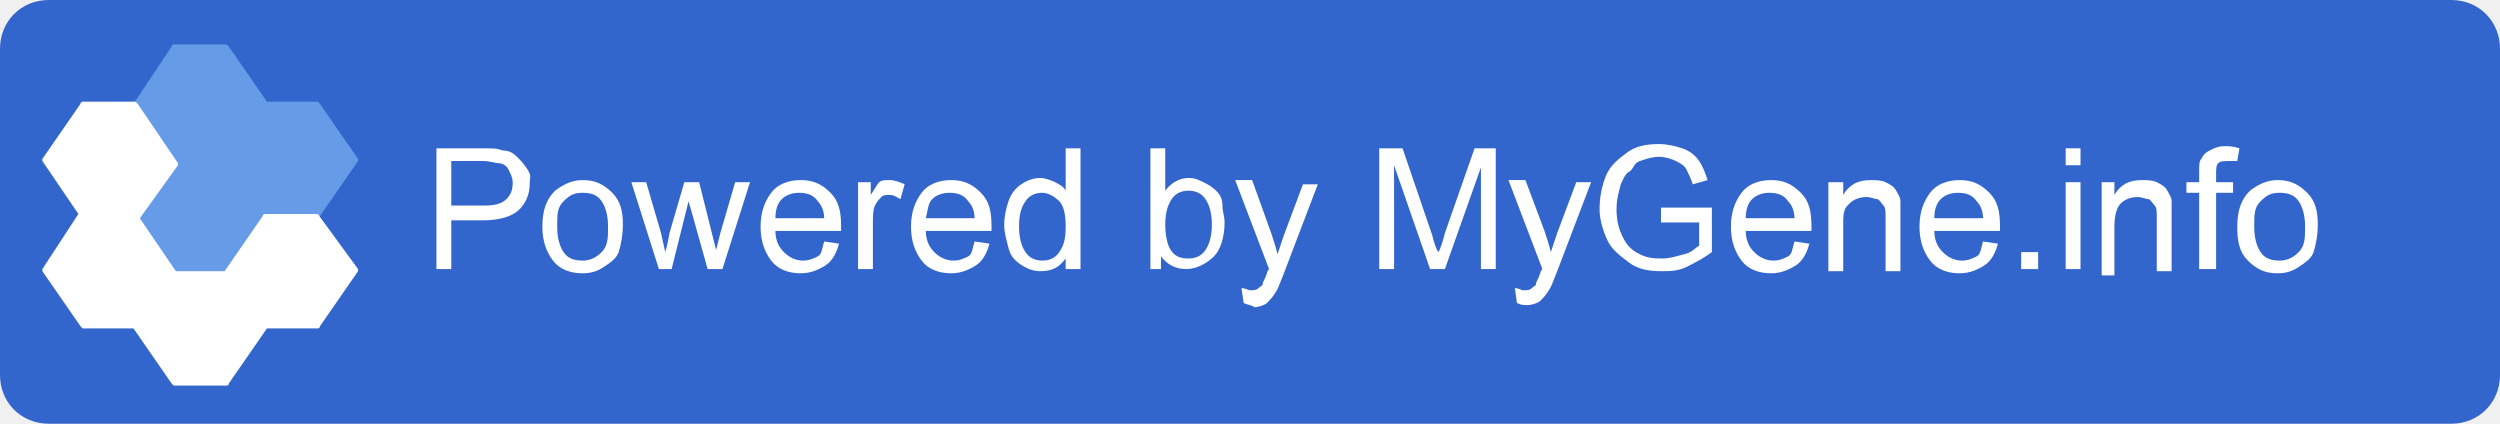
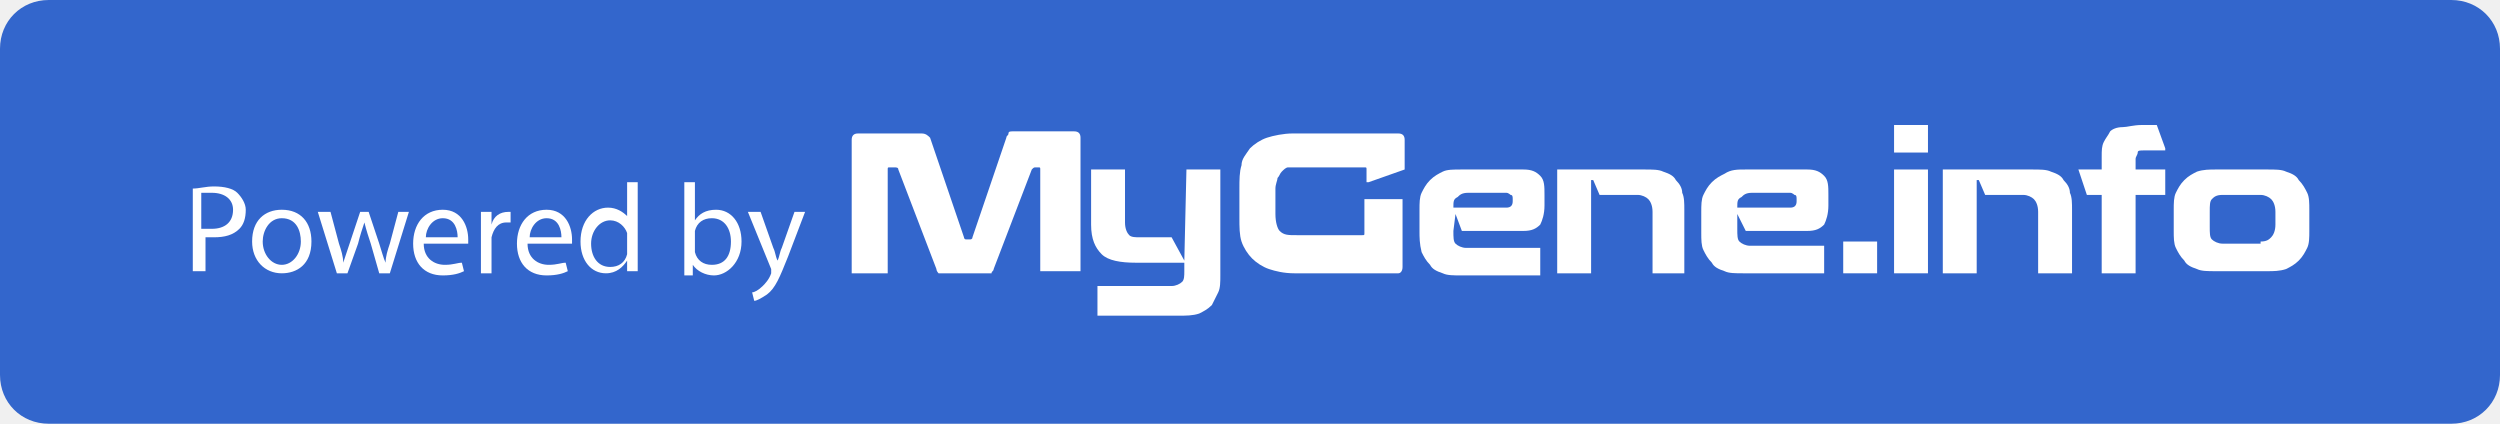
<svg xmlns="http://www.w3.org/2000/svg" version="1.1" id="Layer_1" x="0px" y="0px" viewBox="0 0 118 20" style="enable-background:new 0 0 118 20;" xml:space="preserve">
  <style type="text/css">
	.st0{fill:#3366CC;}
- 	.st1{fill:#669BE8;}
- 	.st2{fill:#FFFFFF;}
- 	.st3{fill:none;}
- 	.st4{enable-background:new    ;}
+ 	.st1{fill:#FFFFFF;}
</style>
  <path class="st0" d="M115.7,20H2.3C1,20,0,19,0,17.7V2.3C0,1,1,0,2.3,0h113.4c1.3,0,2.3,1,2.3,2.3v15.4C118,19,117,20,115.7,20z" />
-   <path class="st1" d="M16.9,7.5l-1.8-2.6L15,4.8l0,0h-2.4l-1.8-2.6l-0.1-0.1l0,0l0,0l0,0H8.2c0,0-0.1,0-0.1,0.1L6.3,4.9V5L8,7.6  l-1.7,2.5v0.1l1.8,2.6l0.1,0.1h2.5c0,0,0.1,0,0.1-0.1v-0.1l0,0l1.7-2.4l0,0H15l0,0c0,0,0.1,0,0.1-0.1l1.8-2.6  C16.9,7.6,16.9,7.6,16.9,7.5z" />
-   <path class="st2" d="M15,10.1L15,10.1h-2.5c0,0-0.1,0-0.1,0.1l-1.8,2.6H8.3l-1.7-2.5l1.8-2.5V7.7L6.5,4.9L6.4,4.8l0,0H3.9  c0,0-0.1,0-0.1,0.1L2,7.5v0.1l1.7,2.5L2,12.7v0.1l1.8,2.6l0.1,0.1h2.4l1.8,2.6l0.1,0.1h2.5l0,0c0,0,0.1,0,0.1-0.1l1.8-2.6H15l0,0  c0,0,0.1,0,0.1-0.1l1.8-2.6v-0.1L15,10.1C15.1,10.1,15.1,10.1,15,10.1z" />
-   <rect x="20" y="7" class="st3" width="96" height="10.2" />
-   <g class="st4">
-     <path class="st2" d="M20.6,12.7V7h2.2c0.4,0,0.7,0,0.9,0.1c0.3,0,0.5,0.1,0.7,0.3s0.3,0.3,0.5,0.6S25,8.4,25,8.7   c0,0.5-0.2,0.9-0.5,1.2s-0.9,0.5-1.7,0.5h-1.5v2.3H20.6z M21.4,9.7h1.5c0.5,0,0.8-0.1,1-0.3s0.3-0.4,0.3-0.8c0-0.2-0.1-0.4-0.2-0.6   s-0.3-0.3-0.5-0.3c-0.1,0-0.4-0.1-0.7-0.1h-1.5V9.7z" />
-     <path class="st2" d="M25.6,10.7c0-0.8,0.2-1.3,0.6-1.7c0.4-0.3,0.8-0.5,1.3-0.5c0.6,0,1,0.2,1.4,0.6s0.5,0.9,0.5,1.5   c0,0.5-0.1,1-0.2,1.3s-0.4,0.5-0.7,0.7s-0.6,0.3-1,0.3c-0.6,0-1.1-0.2-1.4-0.6S25.6,11.4,25.6,10.7z M26.3,10.7   c0,0.5,0.1,0.9,0.3,1.2s0.5,0.4,0.9,0.4c0.3,0,0.6-0.1,0.9-0.4s0.3-0.7,0.3-1.2c0-0.5-0.1-0.9-0.3-1.2s-0.5-0.4-0.9-0.4   c-0.4,0-0.6,0.1-0.9,0.4S26.3,10.1,26.3,10.7z" />
-     <path class="st2" d="M31.1,12.7l-1.3-4.1h0.7l0.7,2.4l0.2,0.9c0,0,0.1-0.3,0.2-0.9l0.7-2.4H33l0.6,2.4l0.2,0.8l0.2-0.8l0.7-2.4h0.7   l-1.3,4.1h-0.7l-0.7-2.5l-0.2-0.7l-0.8,3.2H31.1z" />
-     <path class="st2" d="M38.9,11.4l0.7,0.1c-0.1,0.4-0.3,0.8-0.6,1s-0.7,0.4-1.2,0.4c-0.6,0-1.1-0.2-1.4-0.6s-0.5-0.9-0.5-1.6   c0-0.7,0.2-1.2,0.5-1.6s0.8-0.6,1.4-0.6c0.6,0,1,0.2,1.4,0.6s0.5,0.9,0.5,1.6c0,0,0,0.1,0,0.2h-3.1c0,0.5,0.2,0.8,0.4,1   s0.5,0.4,0.9,0.4c0.3,0,0.5-0.1,0.7-0.2S38.8,11.7,38.9,11.4z M36.6,10.3h2.3c0-0.3-0.1-0.6-0.3-0.8c-0.2-0.3-0.5-0.4-0.9-0.4   c-0.3,0-0.6,0.1-0.8,0.3S36.6,9.9,36.6,10.3z" />
-     <path class="st2" d="M40.5,12.7V8.6h0.6v0.6c0.2-0.3,0.3-0.5,0.4-0.6s0.3-0.1,0.5-0.1c0.2,0,0.5,0.1,0.7,0.2l-0.2,0.7   c-0.2-0.1-0.3-0.2-0.5-0.2c-0.2,0-0.3,0-0.4,0.1s-0.2,0.2-0.3,0.4c-0.1,0.2-0.1,0.5-0.1,0.8v2.2H40.5z" />
-     <path class="st2" d="M46,11.4l0.7,0.1c-0.1,0.4-0.3,0.8-0.6,1s-0.7,0.4-1.2,0.4c-0.6,0-1.1-0.2-1.4-0.6S43,11.4,43,10.7   c0-0.7,0.2-1.2,0.5-1.6s0.8-0.6,1.4-0.6c0.6,0,1,0.2,1.4,0.6s0.5,0.9,0.5,1.6c0,0,0,0.1,0,0.2h-3.1c0,0.5,0.2,0.8,0.4,1   s0.5,0.4,0.9,0.4c0.3,0,0.5-0.1,0.7-0.2S45.9,11.7,46,11.4z M43.7,10.3h2.3c0-0.3-0.1-0.6-0.3-0.8c-0.2-0.3-0.5-0.4-0.9-0.4   c-0.3,0-0.6,0.1-0.8,0.3S43.8,9.9,43.7,10.3z" />
-     <path class="st2" d="M50.3,12.7v-0.5c-0.3,0.4-0.6,0.6-1.2,0.6c-0.3,0-0.6-0.1-0.9-0.3s-0.5-0.4-0.6-0.8s-0.2-0.7-0.2-1.1   c0-0.4,0.1-0.8,0.2-1.1s0.3-0.6,0.6-0.8s0.6-0.3,0.9-0.3c0.2,0,0.5,0.1,0.7,0.2s0.4,0.2,0.5,0.4V7H51v5.7H50.3z M48.1,10.7   c0,0.5,0.1,0.9,0.3,1.2s0.5,0.4,0.8,0.4c0.3,0,0.6-0.1,0.8-0.4s0.3-0.6,0.3-1.2c0-0.6-0.1-1-0.3-1.2s-0.5-0.4-0.8-0.4   c-0.3,0-0.6,0.1-0.8,0.4S48.1,10.1,48.1,10.7z" />
-     <path class="st2" d="M55,12.7h-0.7V7H55v2c0.3-0.4,0.7-0.6,1.1-0.6c0.3,0,0.5,0.1,0.7,0.2s0.4,0.2,0.6,0.4s0.3,0.4,0.3,0.7   s0.1,0.5,0.1,0.8c0,0.7-0.2,1.3-0.5,1.6s-0.8,0.6-1.3,0.6c-0.5,0-0.9-0.2-1.2-0.6V12.7z M55,10.6c0,0.5,0.1,0.9,0.2,1.1   c0.2,0.4,0.5,0.5,0.9,0.5c0.3,0,0.6-0.1,0.8-0.4s0.3-0.7,0.3-1.2c0-0.5-0.1-0.9-0.3-1.2s-0.5-0.4-0.8-0.4c-0.3,0-0.6,0.1-0.8,0.4   S55,10.1,55,10.6z" />
-     <path class="st2" d="M58.7,14.3l-0.1-0.7c0.2,0,0.3,0.1,0.4,0.1c0.2,0,0.3,0,0.4-0.1s0.2-0.1,0.2-0.2c0-0.1,0.1-0.2,0.2-0.5   c0,0,0-0.1,0.1-0.2l-1.6-4.2h0.8L60,11c0.1,0.3,0.2,0.6,0.3,1c0.1-0.3,0.2-0.6,0.3-0.9l0.9-2.4h0.7l-1.6,4.2   c-0.2,0.5-0.3,0.8-0.4,0.9c-0.1,0.2-0.3,0.4-0.4,0.5s-0.4,0.2-0.6,0.2C59.1,14.4,58.9,14.4,58.7,14.3z" />
-     <path class="st2" d="M65.1,12.7V7h1.1l1.4,4.1c0.1,0.4,0.2,0.7,0.3,0.8c0.1-0.2,0.2-0.5,0.3-0.9l1.4-4h1v5.7h-0.7V7.9l-1.7,4.8   h-0.7l-1.7-4.9v4.9H65.1z" />
-     <path class="st2" d="M71.6,14.3l-0.1-0.7c0.2,0,0.3,0.1,0.4,0.1c0.2,0,0.3,0,0.4-0.1s0.2-0.1,0.2-0.2c0-0.1,0.1-0.2,0.2-0.5   c0,0,0-0.1,0.1-0.2l-1.6-4.2H72l0.9,2.4c0.1,0.3,0.2,0.6,0.3,1c0.1-0.3,0.2-0.6,0.3-0.9l0.9-2.4h0.7l-1.6,4.2   c-0.2,0.5-0.3,0.8-0.4,0.9c-0.1,0.2-0.3,0.4-0.4,0.5s-0.4,0.2-0.6,0.2C71.9,14.4,71.8,14.4,71.6,14.3z" />
-     <path class="st2" d="M78.4,10.5V9.8l2.4,0v2.1c-0.4,0.3-0.8,0.5-1.2,0.7s-0.8,0.2-1.2,0.2c-0.6,0-1.1-0.1-1.5-0.4s-0.8-0.6-1-1   s-0.4-1-0.4-1.5c0-0.6,0.1-1.1,0.3-1.6s0.6-0.8,1-1.1s0.9-0.4,1.5-0.4c0.4,0,0.8,0.1,1.1,0.2s0.6,0.3,0.8,0.6s0.3,0.6,0.4,0.9   l-0.7,0.2c-0.1-0.3-0.2-0.5-0.3-0.7s-0.3-0.3-0.5-0.4s-0.5-0.2-0.8-0.2c-0.3,0-0.6,0.1-0.9,0.2S77.1,8,76.9,8.1s-0.3,0.4-0.4,0.6   c-0.1,0.4-0.2,0.7-0.2,1.2c0,0.5,0.1,0.9,0.3,1.3s0.4,0.6,0.8,0.8s0.7,0.2,1.1,0.2c0.3,0,0.6-0.1,1-0.2s0.5-0.3,0.7-0.4v-1.1H78.4z   " />
-     <path class="st2" d="M84.7,11.4l0.7,0.1c-0.1,0.4-0.3,0.8-0.6,1s-0.7,0.4-1.2,0.4c-0.6,0-1.1-0.2-1.4-0.6s-0.5-0.9-0.5-1.6   c0-0.7,0.2-1.2,0.5-1.6s0.8-0.6,1.4-0.6c0.6,0,1,0.2,1.4,0.6s0.5,0.9,0.5,1.6c0,0,0,0.1,0,0.2h-3.1c0,0.5,0.2,0.8,0.4,1   s0.5,0.4,0.9,0.4c0.3,0,0.5-0.1,0.7-0.2S84.6,11.7,84.7,11.4z M82.4,10.3h2.3c0-0.3-0.1-0.6-0.3-0.8c-0.2-0.3-0.5-0.4-0.9-0.4   c-0.3,0-0.6,0.1-0.8,0.3S82.4,9.9,82.4,10.3z" />
-     <path class="st2" d="M86.3,12.7V8.6H87v0.6c0.3-0.5,0.7-0.7,1.3-0.7c0.2,0,0.5,0,0.7,0.1s0.4,0.2,0.5,0.4s0.2,0.3,0.2,0.5   c0,0.1,0,0.4,0,0.7v2.6H89v-2.5c0-0.3,0-0.5-0.1-0.6s-0.2-0.3-0.3-0.3s-0.3-0.1-0.5-0.1c-0.3,0-0.6,0.1-0.8,0.3S87,9.9,87,10.5v2.3   H86.3z" />
-     <path class="st2" d="M93.6,11.4l0.7,0.1c-0.1,0.4-0.3,0.8-0.6,1s-0.7,0.4-1.2,0.4c-0.6,0-1.1-0.2-1.4-0.6s-0.5-0.9-0.5-1.6   c0-0.7,0.2-1.2,0.5-1.6s0.8-0.6,1.4-0.6c0.6,0,1,0.2,1.4,0.6s0.5,0.9,0.5,1.6c0,0,0,0.1,0,0.2h-3.1c0,0.5,0.2,0.8,0.4,1   s0.5,0.4,0.9,0.4c0.3,0,0.5-0.1,0.7-0.2S93.5,11.7,93.6,11.4z M91.3,10.3h2.3c0-0.3-0.1-0.6-0.3-0.8c-0.2-0.3-0.5-0.4-0.9-0.4   c-0.3,0-0.6,0.1-0.8,0.3S91.3,9.9,91.3,10.3z" />
-     <path class="st2" d="M95.4,12.7v-0.8h0.8v0.8H95.4z" />
-     <path class="st2" d="M97.5,7.8V7h0.7v0.8H97.5z M97.5,12.7V8.6h0.7v4.1H97.5z" />
-     <path class="st2" d="M99.2,12.7V8.6h0.6v0.6c0.3-0.5,0.7-0.7,1.3-0.7c0.2,0,0.5,0,0.7,0.1s0.4,0.2,0.5,0.4s0.2,0.3,0.2,0.5   c0,0.1,0,0.4,0,0.7v2.6h-0.7v-2.5c0-0.3,0-0.5-0.1-0.6s-0.2-0.3-0.3-0.3s-0.3-0.1-0.5-0.1c-0.3,0-0.6,0.1-0.8,0.3s-0.3,0.6-0.3,1.1   v2.3H99.2z" />
-     <path class="st2" d="M103.8,12.7V9.1h-0.6V8.6h0.6V8.1c0-0.3,0-0.5,0.1-0.6c0.1-0.2,0.2-0.3,0.4-0.4s0.4-0.2,0.7-0.2   c0.2,0,0.4,0,0.7,0.1l-0.1,0.6c-0.1,0-0.3,0-0.4,0c-0.2,0-0.4,0-0.5,0.1s-0.1,0.3-0.1,0.5v0.4h0.8v0.5h-0.8v3.6H103.8z" />
-     <path class="st2" d="M105.6,10.7c0-0.8,0.2-1.3,0.6-1.7c0.4-0.3,0.8-0.5,1.3-0.5c0.6,0,1,0.2,1.4,0.6s0.5,0.9,0.5,1.5   c0,0.5-0.1,1-0.2,1.3s-0.4,0.5-0.7,0.7s-0.6,0.3-1,0.3c-0.6,0-1-0.2-1.4-0.6S105.6,11.4,105.6,10.7z M106.4,10.7   c0,0.5,0.1,0.9,0.3,1.2s0.5,0.4,0.9,0.4c0.3,0,0.6-0.1,0.9-0.4s0.3-0.7,0.3-1.2c0-0.5-0.1-0.9-0.3-1.2s-0.5-0.4-0.9-0.4   c-0.4,0-0.6,0.1-0.9,0.4S106.4,10.1,106.4,10.7z" />
+   <g>
+     <path class="st1" d="M9.1,8.9c0.3,0,0.6-0.1,1-0.1c0.5,0,0.9,0.1,1.1,0.3c0.2,0.2,0.4,0.5,0.4,0.8c0,0.4-0.1,0.7-0.3,0.9   c-0.3,0.3-0.7,0.4-1.2,0.4c-0.2,0-0.3,0-0.4,0v1.6H9.1V8.9z M9.6,10.8c0.1,0,0.3,0,0.4,0c0.6,0,1-0.3,1-0.9c0-0.5-0.4-0.8-1-0.8   c-0.2,0-0.4,0-0.5,0V10.8z" />
+     <path class="st1" d="M14.7,11.4c0,1.1-0.7,1.5-1.4,1.5c-0.8,0-1.4-0.6-1.4-1.5c0-1,0.6-1.5,1.4-1.5C14.2,9.9,14.7,10.5,14.7,11.4z    M12.4,11.4c0,0.6,0.4,1.1,0.9,1.1c0.5,0,0.9-0.5,0.9-1.1c0-0.5-0.2-1.1-0.9-1.1C12.7,10.3,12.4,10.9,12.4,11.4z" />
+     <path class="st1" d="M15.6,10l0.4,1.5c0.1,0.3,0.2,0.6,0.2,0.9h0c0.1-0.3,0.2-0.6,0.3-0.9l0.5-1.5h0.4l0.5,1.5   c0.1,0.3,0.2,0.7,0.3,0.9h0c0-0.3,0.1-0.6,0.2-0.9l0.4-1.5h0.5l-0.9,2.9h-0.5l-0.4-1.4c-0.1-0.3-0.2-0.6-0.3-1h0   c-0.1,0.3-0.2,0.6-0.3,1l-0.5,1.4h-0.5L15,10H15.6z" />
+     <path class="st1" d="M20,11.5c0,0.7,0.5,1,1,1c0.4,0,0.6-0.1,0.8-0.1l0.1,0.4c-0.2,0.1-0.5,0.2-1,0.2c-0.9,0-1.4-0.6-1.4-1.5   c0-0.9,0.5-1.6,1.4-1.6c0.9,0,1.2,0.8,1.2,1.4c0,0.1,0,0.2,0,0.2H20z M21.6,11.2c0-0.3-0.1-0.9-0.7-0.9c-0.5,0-0.8,0.5-0.8,0.9   H21.6z" />
+     <path class="st1" d="M22.7,10.9c0-0.3,0-0.6,0-0.9h0.5l0,0.6h0c0.1-0.4,0.4-0.6,0.8-0.6c0.1,0,0.1,0,0.1,0v0.5c-0.1,0-0.1,0-0.2,0   c-0.4,0-0.6,0.3-0.7,0.7c0,0.1,0,0.2,0,0.2v1.5h-0.5V10.9z" />
+     <path class="st1" d="M24.9,11.5c0,0.7,0.5,1,1,1c0.4,0,0.6-0.1,0.8-0.1l0.1,0.4c-0.2,0.1-0.5,0.2-1,0.2c-0.9,0-1.4-0.6-1.4-1.5   c0-0.9,0.5-1.6,1.4-1.6c0.9,0,1.2,0.8,1.2,1.4c0,0.1,0,0.2,0,0.2H24.9z M26.5,11.2c0-0.3-0.1-0.9-0.7-0.9c-0.5,0-0.8,0.5-0.8,0.9   H26.5z" />
+     <path class="st1" d="M30.1,8.6v3.5c0,0.3,0,0.6,0,0.7h-0.5l0-0.5h0c-0.2,0.3-0.5,0.6-1,0.6c-0.7,0-1.2-0.6-1.2-1.5   c0-1,0.6-1.6,1.3-1.6c0.4,0,0.7,0.2,0.9,0.4h0V8.6H30.1z M29.6,11.2c0-0.1,0-0.2,0-0.2c-0.1-0.3-0.4-0.6-0.8-0.6   c-0.5,0-0.9,0.5-0.9,1.1c0,0.6,0.3,1.1,0.9,1.1c0.4,0,0.7-0.2,0.8-0.6c0-0.1,0-0.1,0-0.2V11.2z" />
+     <path class="st1" d="M32.3,12.9c0-0.2,0-0.5,0-0.7V8.6h0.5v1.8h0c0.2-0.3,0.5-0.5,1-0.5c0.7,0,1.2,0.6,1.2,1.5c0,1-0.7,1.6-1.3,1.6   c-0.4,0-0.8-0.2-1-0.5h0l0,0.5H32.3z M32.8,11.7c0,0.1,0,0.1,0,0.2c0.1,0.4,0.4,0.6,0.8,0.6c0.6,0,0.9-0.4,0.9-1.1   c0-0.6-0.3-1.1-0.9-1.1c-0.4,0-0.7,0.2-0.8,0.6c0,0.1,0,0.1,0,0.2V11.7z" />
+     <path class="st1" d="M35.9,10l0.6,1.7c0.1,0.2,0.1,0.4,0.2,0.6h0c0.1-0.2,0.1-0.4,0.2-0.6l0.6-1.7H38l-0.8,2.1   c-0.4,1-0.6,1.5-1,1.8c-0.3,0.2-0.5,0.3-0.6,0.3l-0.1-0.4c0.1,0,0.3-0.1,0.5-0.3c0.1-0.1,0.3-0.3,0.4-0.6c0-0.1,0-0.1,0-0.1   c0,0,0-0.1,0-0.1L35.3,10H35.9z" />
+     <path class="st1" d="M49.1,12.9V8c0-0.1,0-0.1-0.1-0.1h-0.1c-0.1,0-0.1,0-0.2,0.1l-1.8,4.7c0,0.1-0.1,0.1-0.1,0.2   c-0.1,0-0.1,0-0.2,0h-2.1c-0.1,0-0.2,0-0.2,0s-0.1-0.1-0.1-0.2l-1.8-4.7c0-0.1-0.1-0.1-0.2-0.1H42c-0.1,0-0.1,0-0.1,0.1v4.9h-1.7   V6.6c0-0.2,0.1-0.3,0.3-0.3h3c0.2,0,0.3,0.1,0.4,0.2l1.6,4.7c0,0,0,0.1,0.1,0.1h0.2c0,0,0.1,0,0.1-0.1l1.6-4.7   c0-0.1,0.1-0.1,0.1-0.2s0.1-0.1,0.2-0.1h2.9c0.2,0,0.3,0.1,0.3,0.3v6.3H49.1z" />
+     <path class="st1" d="M55.9,12.3L55.9,12.3L56,8h1.6v5c0,0.3,0,0.6-0.1,0.8c-0.1,0.2-0.2,0.4-0.3,0.6c-0.2,0.2-0.4,0.3-0.6,0.4   c-0.3,0.1-0.6,0.1-1,0.1h-3.8v-1.4h3.5c0.2,0,0.4-0.1,0.5-0.2c0.1-0.1,0.1-0.3,0.1-0.5v-0.4h-2.3c-0.7,0-1.3-0.1-1.6-0.4   s-0.5-0.7-0.5-1.4V8h1.6v2.5c0,0.3,0.1,0.5,0.2,0.6c0.1,0.1,0.3,0.1,0.5,0.1h1.5L55.9,12.3z" />
+     <path class="st1" d="M64.4,10.1c0-0.1,0-0.2,0-0.3c0-0.1,0-0.2,0-0.3V9.4h1.8v3.2c0,0.2-0.1,0.3-0.2,0.3h-4.9   c-0.5,0-0.9-0.1-1.2-0.2c-0.3-0.1-0.6-0.3-0.8-0.5s-0.4-0.5-0.5-0.8c-0.1-0.3-0.1-0.7-0.1-1.1V8.9c0-0.4,0-0.8,0.1-1.1   C58.6,7.5,58.8,7.3,59,7c0.2-0.2,0.5-0.4,0.8-0.5c0.3-0.1,0.8-0.2,1.2-0.2H66c0.2,0,0.3,0.1,0.3,0.3V8l-1.7,0.6h-0.1V8   c0-0.1,0-0.1-0.1-0.1h-3.1c-0.2,0-0.3,0-0.5,0c-0.1,0-0.2,0.1-0.3,0.2c-0.1,0.1-0.1,0.2-0.2,0.3c0,0.1-0.1,0.3-0.1,0.5v1.2   c0,0.4,0.1,0.7,0.2,0.8c0.2,0.2,0.4,0.2,0.8,0.2h3.1c0.1,0,0.1,0,0.1-0.1V10.1z" />
+     <path class="st1" d="M68.7,10.1L68.7,10.1l-0.1,0.8c0,0.3,0,0.5,0.1,0.6c0.1,0.1,0.3,0.2,0.5,0.2h3.5v1.3H69c-0.4,0-0.7,0-0.9-0.1   c-0.3-0.1-0.5-0.2-0.6-0.4c-0.2-0.2-0.3-0.4-0.4-0.6C67,11.5,67,11.2,67,10.9v-1c0-0.3,0-0.6,0.1-0.8c0.1-0.2,0.2-0.4,0.4-0.6   c0.2-0.2,0.4-0.3,0.6-0.4C68.3,8,68.6,8,69,8h2.9c0.4,0,0.6,0.1,0.8,0.3s0.2,0.5,0.2,0.9v0.5c0,0.4-0.1,0.7-0.2,0.9   c-0.2,0.2-0.4,0.3-0.8,0.3h-2.9L68.7,10.1z M68.6,9.8h2.5c0.2,0,0.3-0.1,0.3-0.3V9.4c0-0.1,0-0.2-0.1-0.2c0,0-0.1-0.1-0.2-0.1h-1.8   c-0.3,0-0.4,0.1-0.5,0.2C68.6,9.4,68.6,9.5,68.6,9.8L68.6,9.8z" />
+     <path class="st1" d="M73.6,8h4c0.4,0,0.7,0,0.9,0.1c0.3,0.1,0.5,0.2,0.6,0.4c0.2,0.2,0.3,0.4,0.3,0.6c0.1,0.2,0.1,0.5,0.1,0.8v3H78   V10c0-0.3-0.1-0.5-0.2-0.6c-0.1-0.1-0.3-0.2-0.5-0.2h-1.8l-0.3-0.7h-0.1v4.4h-1.6V8z" />
+     <path class="st1" d="M82,10.1L82,10.1L82,10.8c0,0.3,0,0.5,0.1,0.6c0.1,0.1,0.3,0.2,0.5,0.2h3.5v1.3h-3.8c-0.4,0-0.7,0-0.9-0.1   c-0.3-0.1-0.5-0.2-0.6-0.4c-0.2-0.2-0.3-0.4-0.4-0.6c-0.1-0.2-0.1-0.5-0.1-0.8v-1c0-0.3,0-0.6,0.1-0.8c0.1-0.2,0.2-0.4,0.4-0.6   c0.2-0.2,0.4-0.3,0.6-0.4C81.7,8,82,8,82.4,8h2.9c0.4,0,0.6,0.1,0.8,0.3s0.2,0.5,0.2,0.9v0.5c0,0.4-0.1,0.7-0.2,0.9   c-0.2,0.2-0.4,0.3-0.8,0.3h-2.9L82,10.1z M82,9.8h2.5c0.2,0,0.3-0.1,0.3-0.3V9.4c0-0.1,0-0.2-0.1-0.2c0,0-0.1-0.1-0.2-0.1h-1.8   c-0.3,0-0.4,0.1-0.5,0.2C82,9.4,82,9.5,82,9.8L82,9.8z" />
+     <path class="st1" d="M87,12.9v-1.5h1.6v1.5H87z" />
+     <path class="st1" d="M89.4,7.2V5.9H91v1.3H89.4z M89.4,12.9V8H91v4.9H89.4z" />
+     <path class="st1" d="M91.9,8h4c0.4,0,0.7,0,0.9,0.1c0.3,0.1,0.5,0.2,0.6,0.4c0.2,0.2,0.3,0.4,0.3,0.6c0.1,0.2,0.1,0.5,0.1,0.8v3   h-1.6V10c0-0.3-0.1-0.5-0.2-0.6c-0.1-0.1-0.3-0.2-0.5-0.2h-1.8l-0.3-0.7h-0.1v4.4h-1.6V8z" />
+     <path class="st1" d="M102.2,9.2h-1.4v3.7h-1.6V9.2h-0.7L98.1,8V8h1.1V7.4c0-0.3,0-0.5,0.1-0.7c0.1-0.2,0.2-0.3,0.3-0.5   c0.1-0.1,0.3-0.2,0.6-0.2c0.2,0,0.5-0.1,0.9-0.1h0.7l0.4,1.1v0.1h-1c-0.2,0-0.3,0-0.3,0.1s-0.1,0.2-0.1,0.3V8h1.4V9.2z" />
+     <path class="st1" d="M109,10.9c0,0.3,0,0.6-0.1,0.8c-0.1,0.2-0.2,0.4-0.4,0.6c-0.2,0.2-0.4,0.3-0.6,0.4c-0.3,0.1-0.6,0.1-0.9,0.1   h-2.4c-0.4,0-0.7,0-0.9-0.1c-0.3-0.1-0.5-0.2-0.6-0.4c-0.2-0.2-0.3-0.4-0.4-0.6c-0.1-0.2-0.1-0.5-0.1-0.8v-1c0-0.3,0-0.6,0.1-0.8   c0.1-0.2,0.2-0.4,0.4-0.6c0.2-0.2,0.4-0.3,0.6-0.4c0.3-0.1,0.6-0.1,0.9-0.1h2.4c0.4,0,0.7,0,0.9,0.1c0.3,0.1,0.5,0.2,0.6,0.4   c0.2,0.2,0.3,0.4,0.4,0.6c0.1,0.2,0.1,0.5,0.1,0.8V10.9z M106.7,11.4c0.3,0,0.4-0.1,0.5-0.2c0.1-0.1,0.2-0.3,0.2-0.6V10   c0-0.3-0.1-0.5-0.2-0.6c-0.1-0.1-0.3-0.2-0.5-0.2h-1.8c-0.3,0-0.4,0.1-0.5,0.2c-0.1,0.1-0.1,0.3-0.1,0.6v0.7c0,0.3,0,0.5,0.1,0.6   c0.1,0.1,0.3,0.2,0.5,0.2H106.7z" />
  </g>
</svg>
